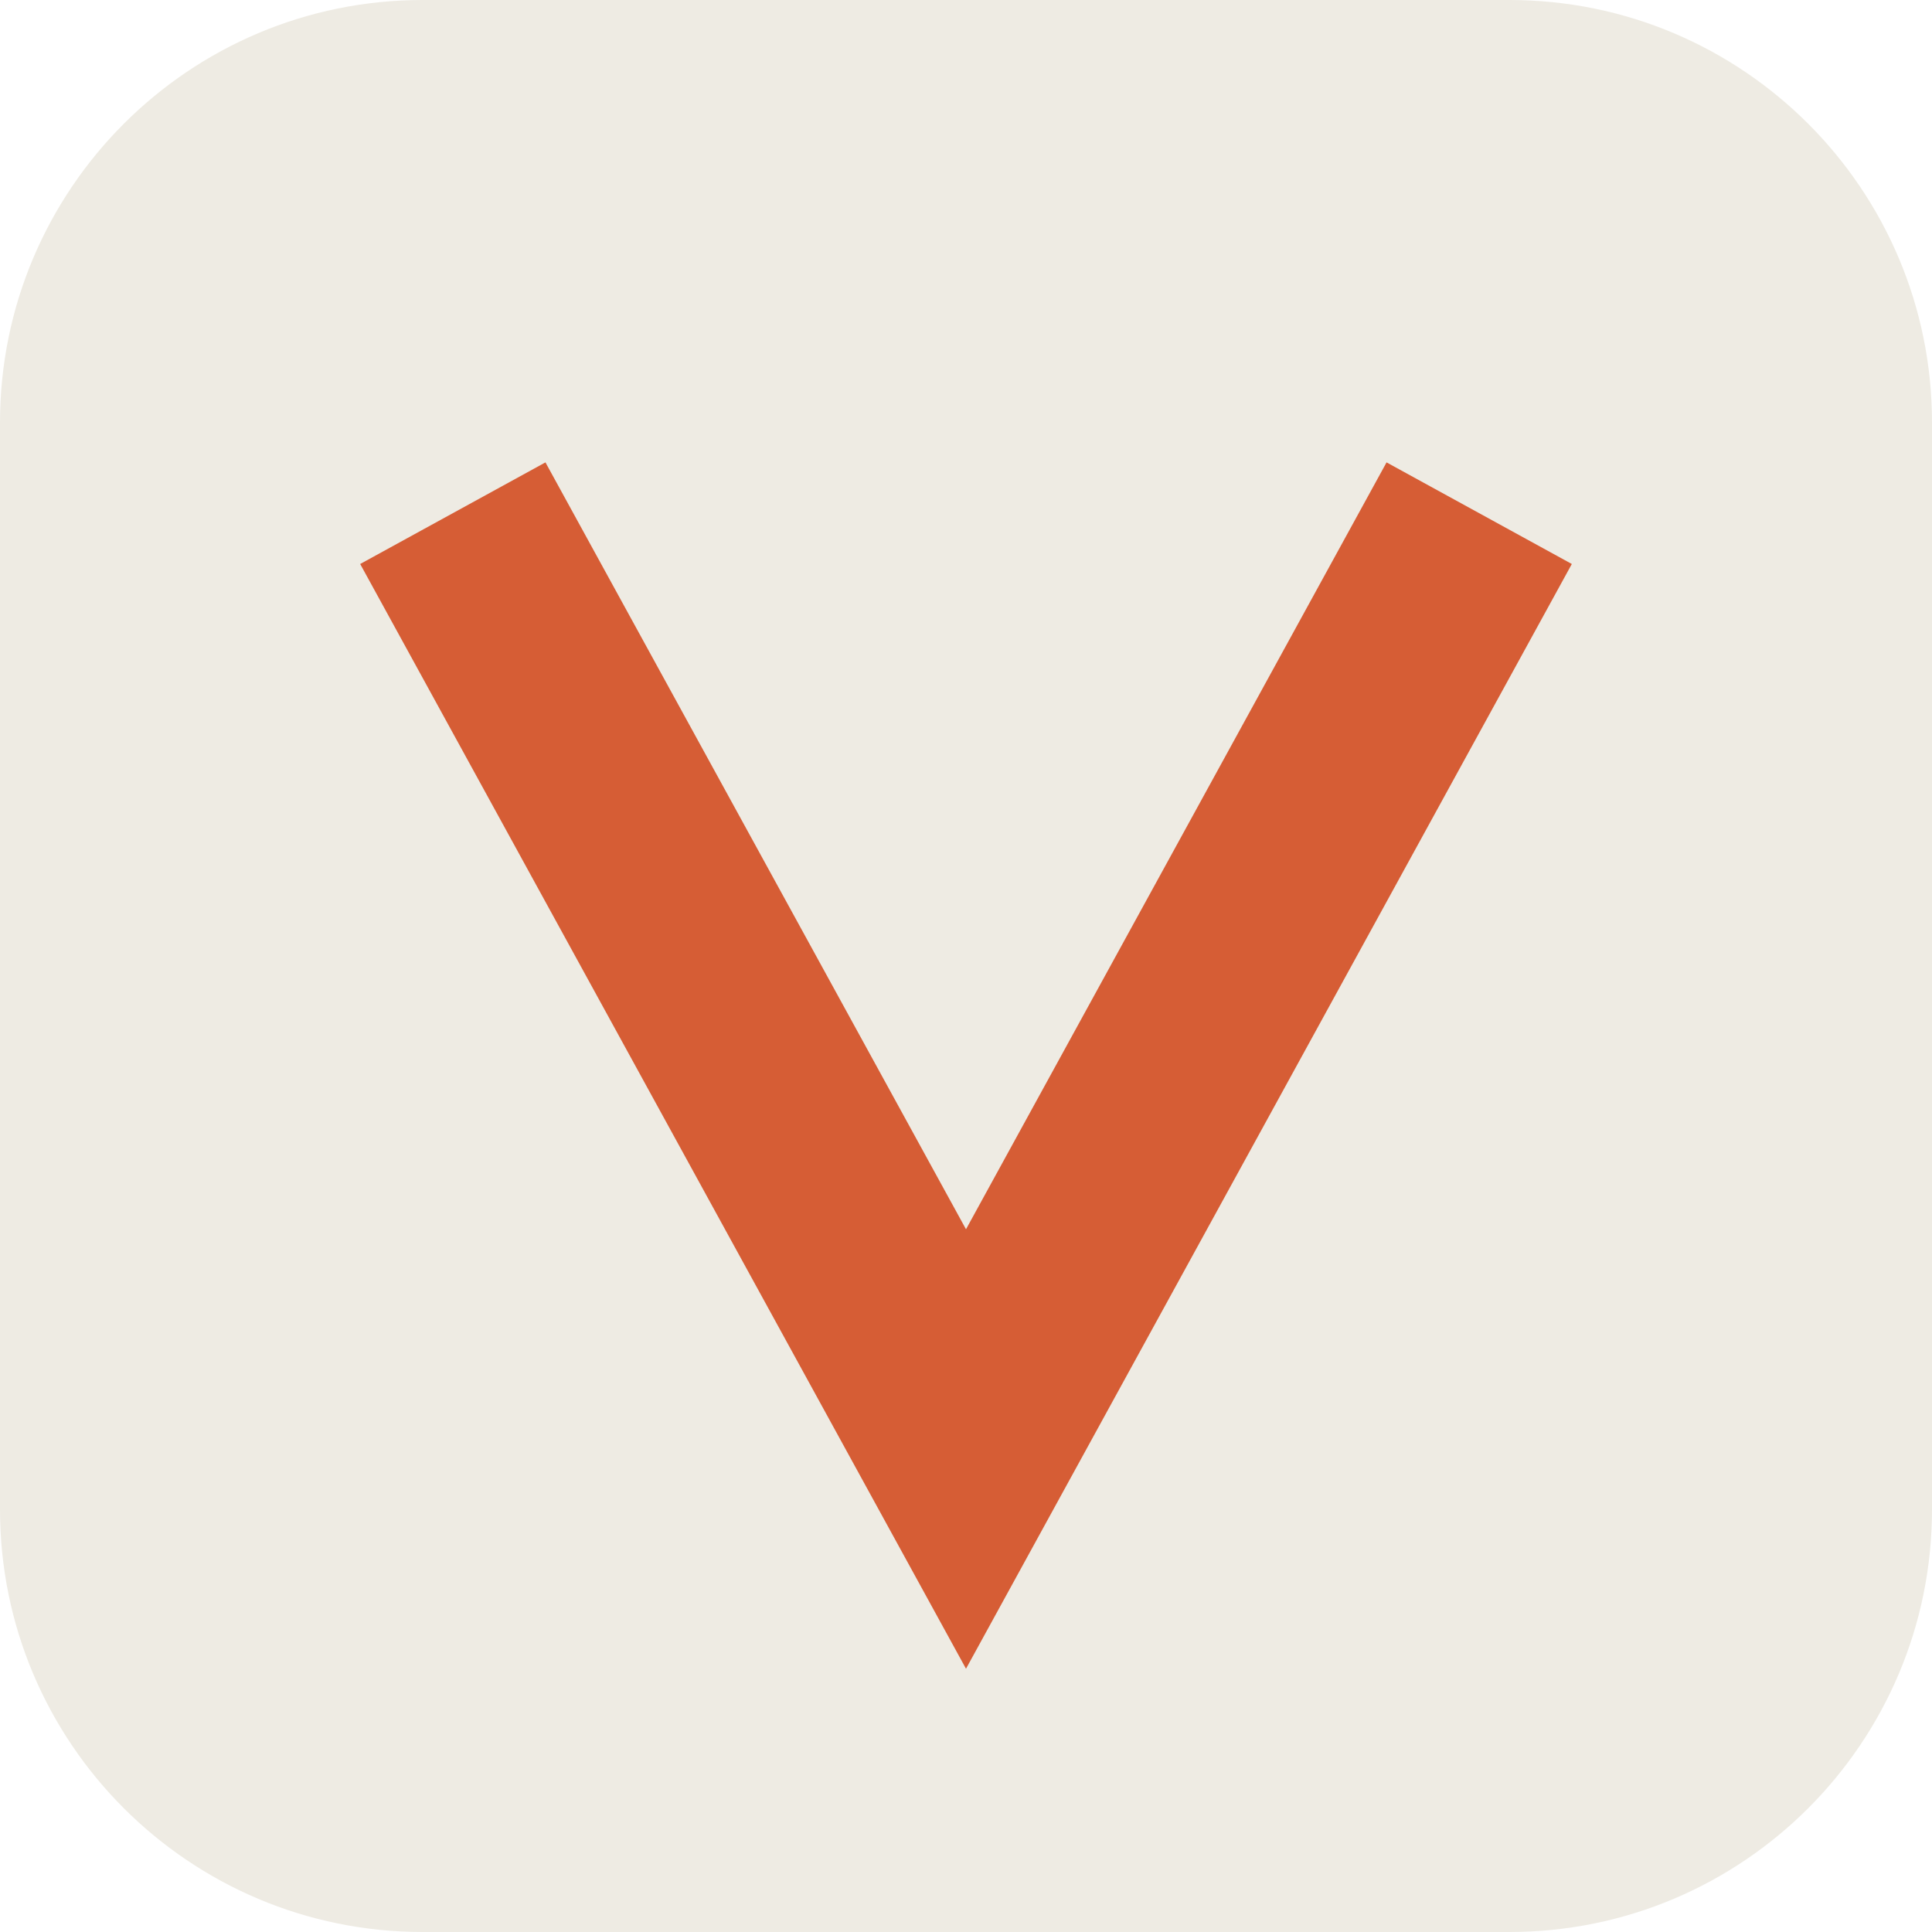
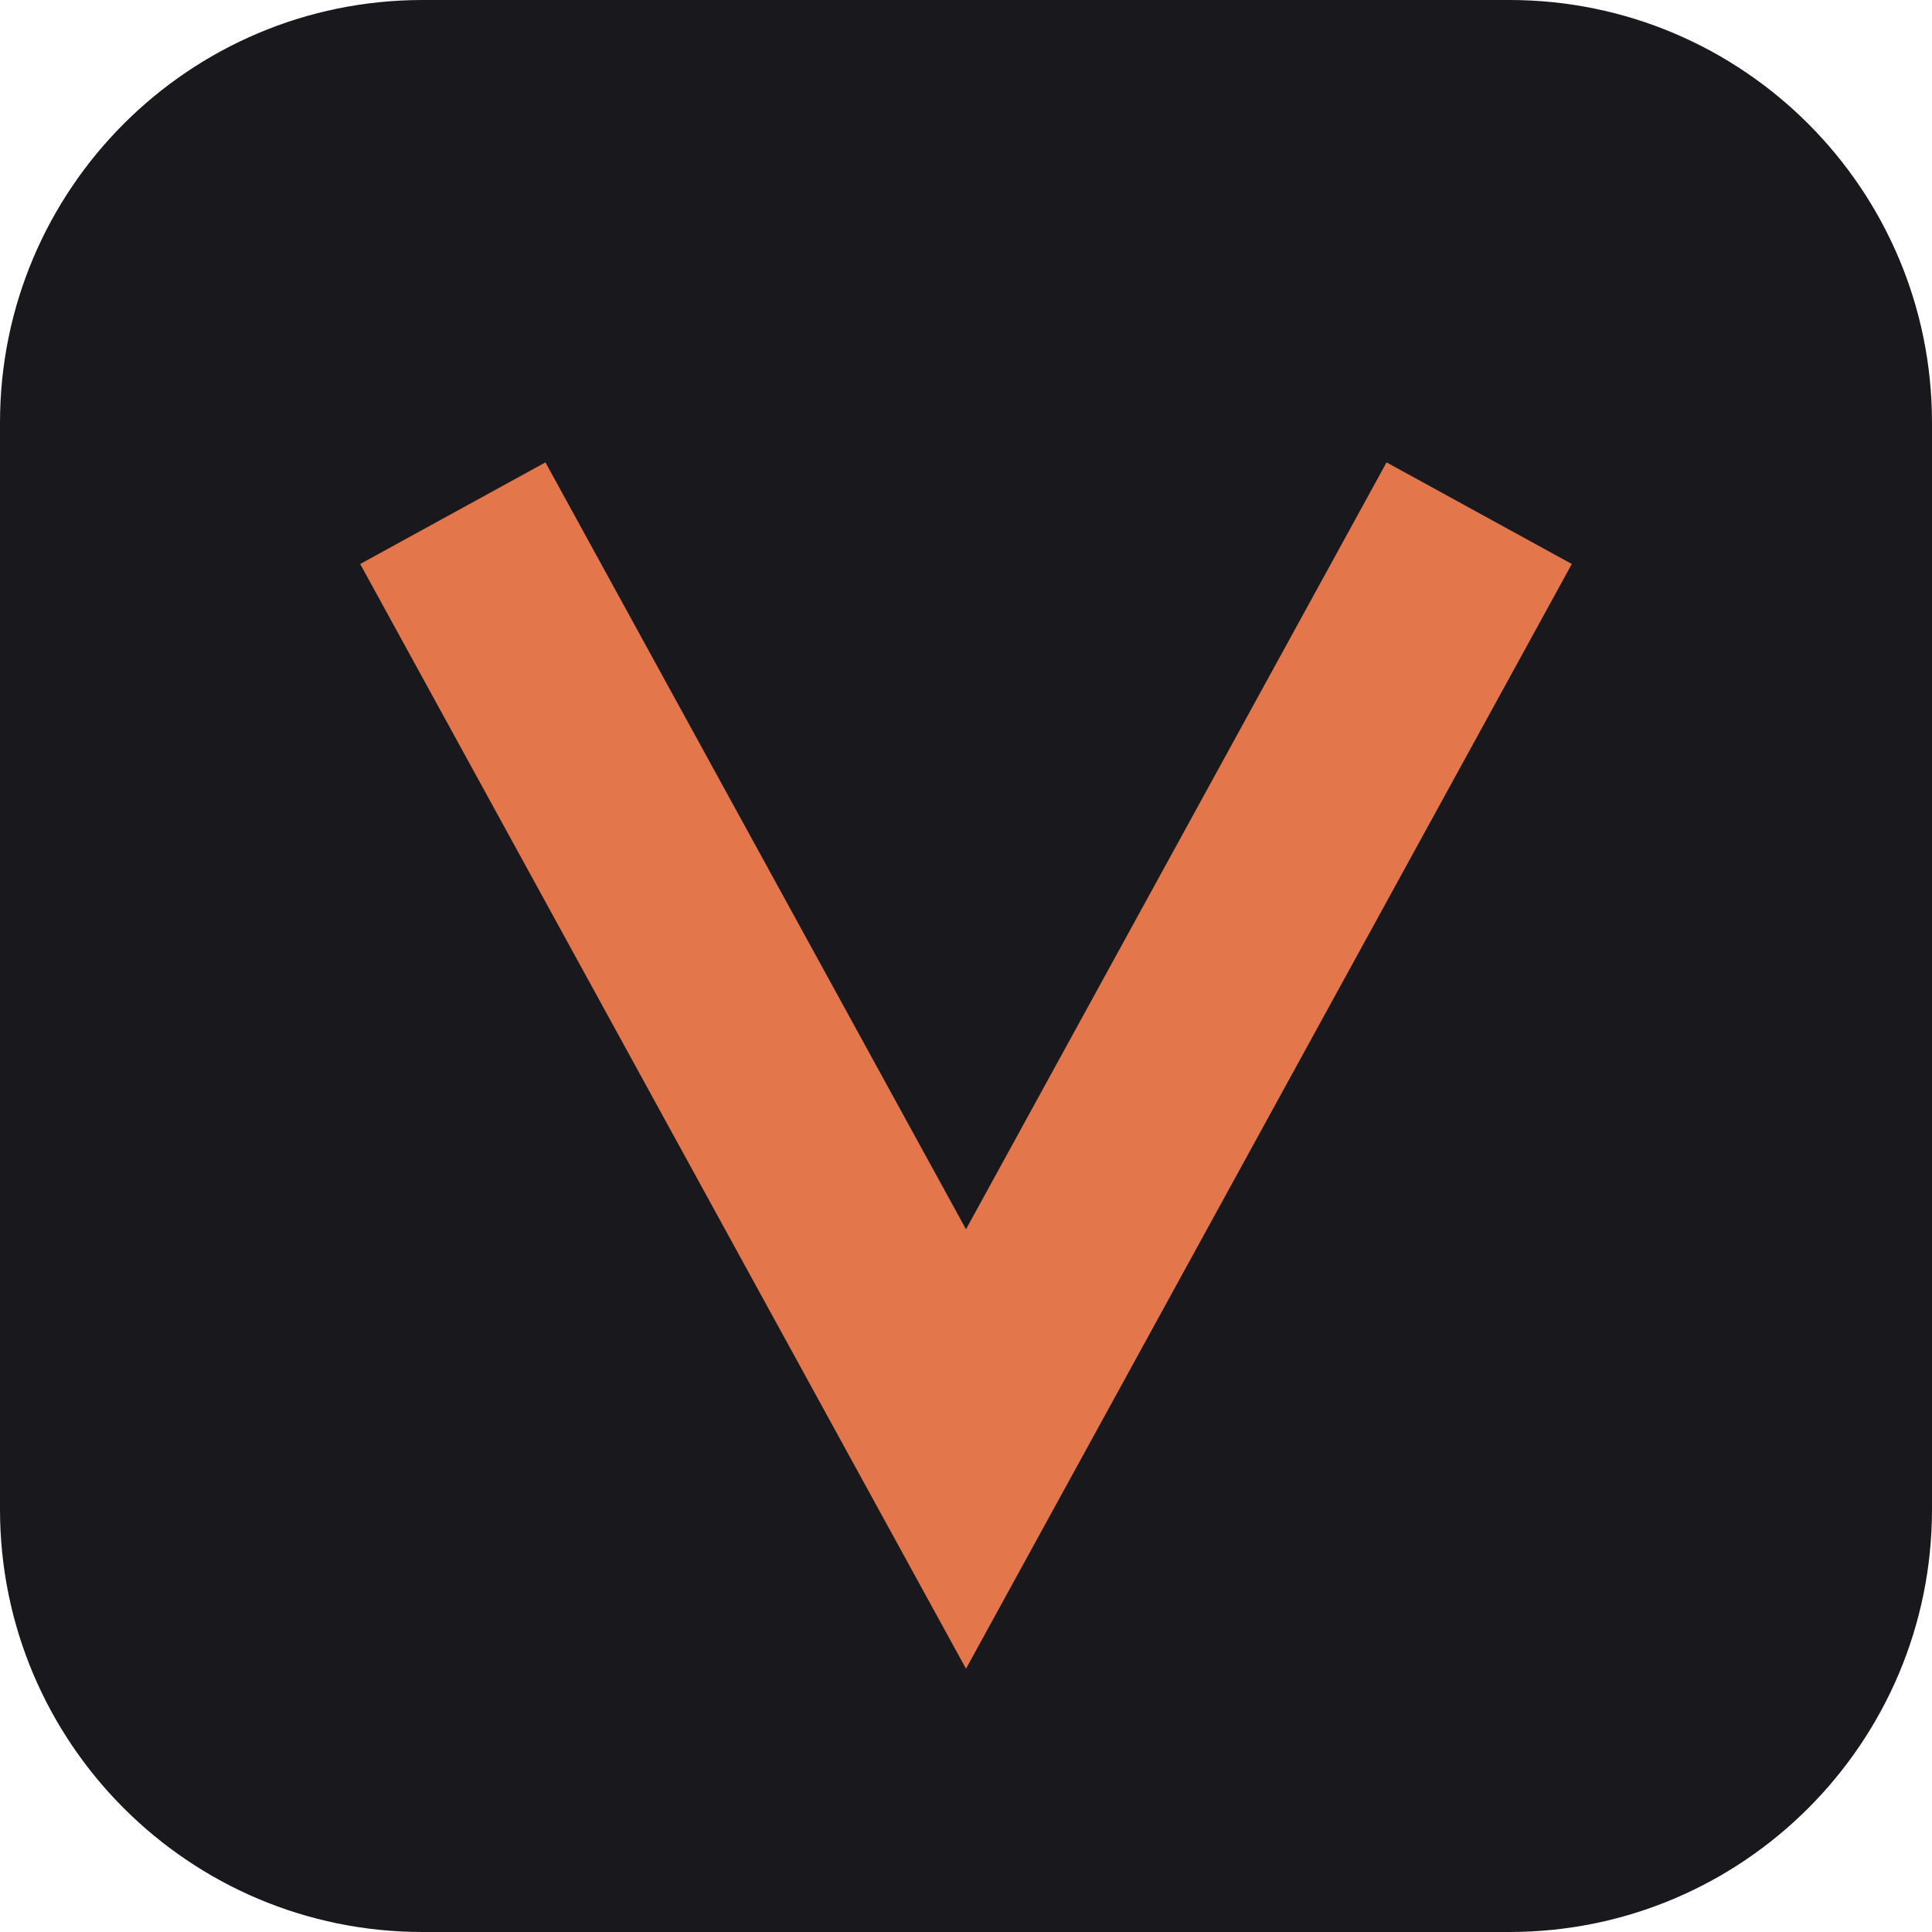
<svg xmlns="http://www.w3.org/2000/svg" viewBox="0 0 64 64">
-   <rect width="64" height="64" rx="14" fill="#eeebe3" />
-   <path d="M15 17 32 48 49 17" stroke="#d65d35" stroke-width="7" fill="none" />
+   <rect width="64" height="64" rx="14" fill="#19191d" />
+   <path d="M15 17 32 48 49 17" stroke="#e3764b" stroke-width="7" fill="none" />
</svg>
